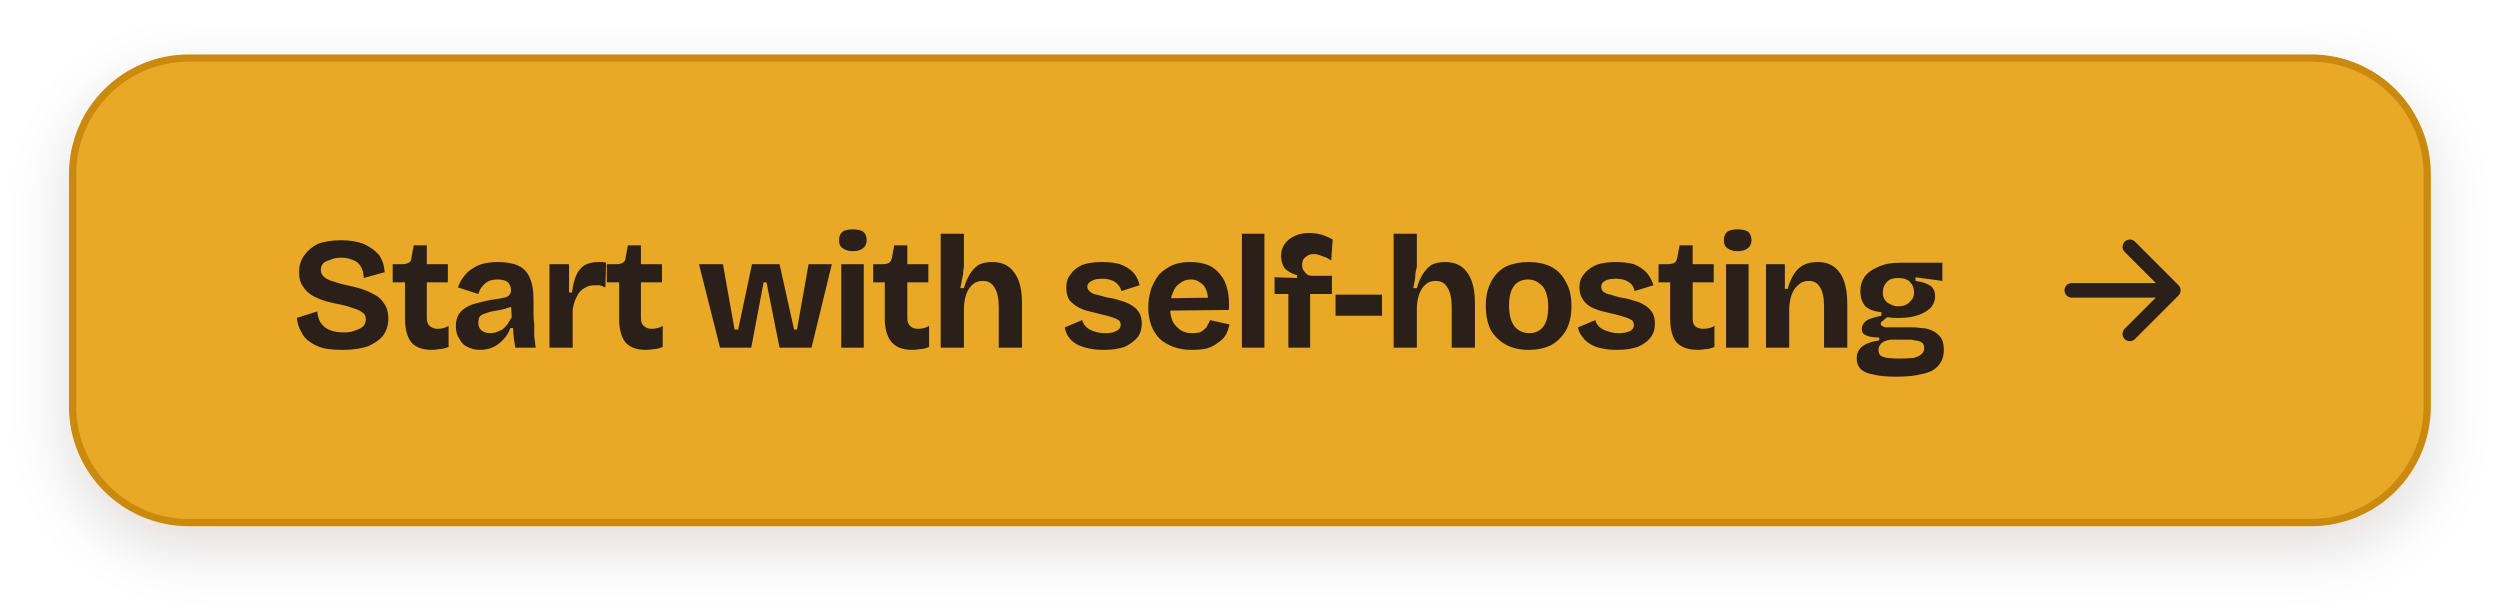
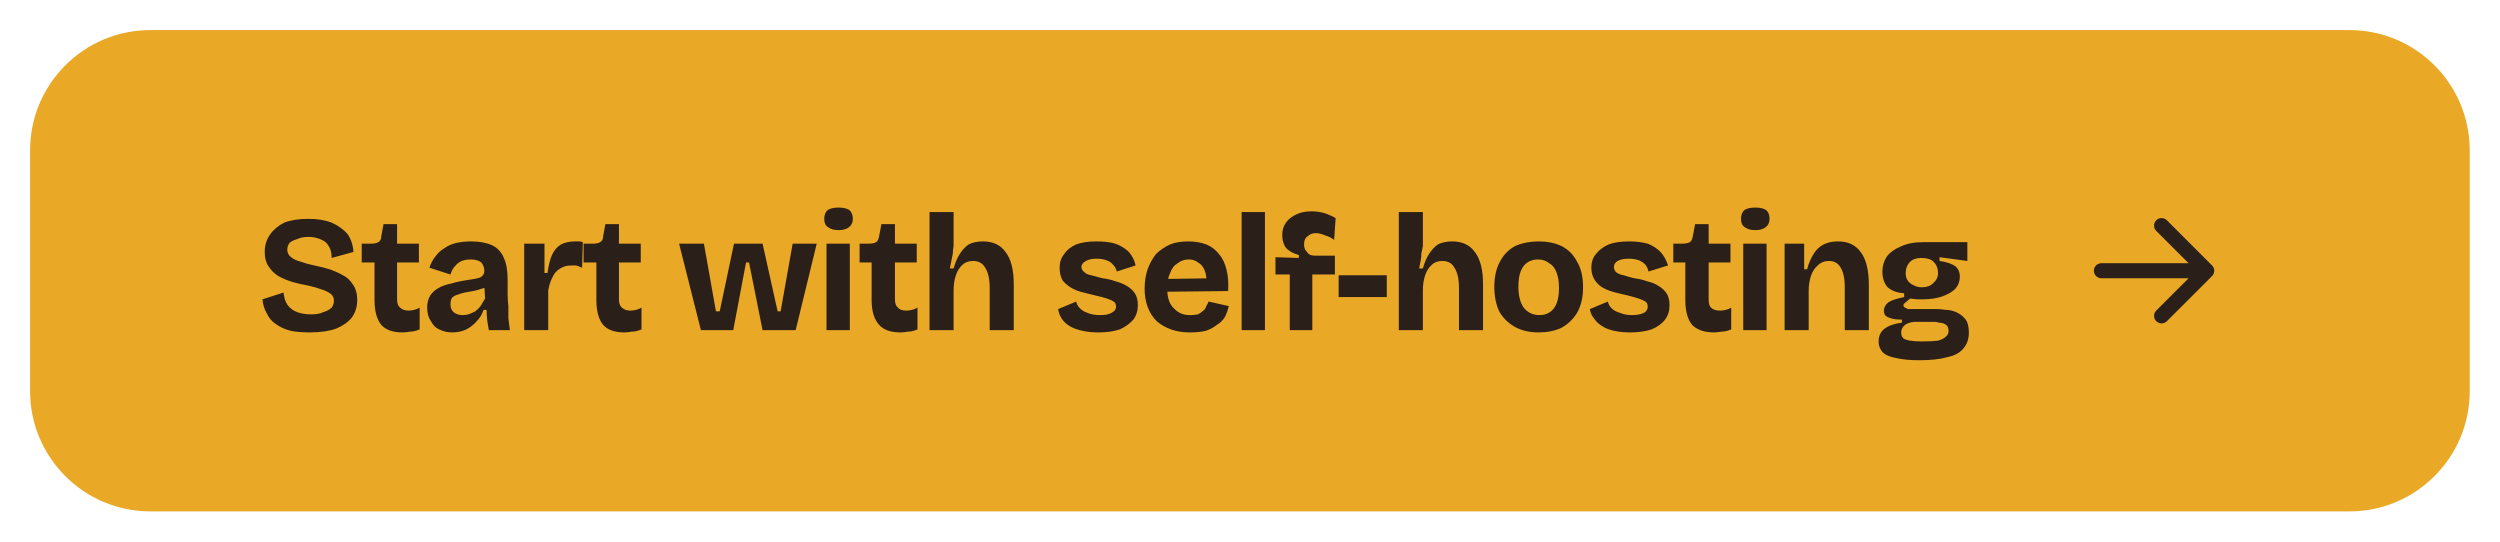
- <svg xmlns="http://www.w3.org/2000/svg" viewBox="0 0 344.426 84" width="344.426" height="84" role="img">
-   <defs>
-     <filter id="s" x="-30%" y="-60%" width="160%" height="260%">
-       <feDropShadow dx="0" dy="3" stdDeviation="4" flood-color="#2A1F19" flood-opacity="0.14" />
-     </filter>
-   </defs>
-   <rect x="10" y="8" width="324.4" height="64" rx="16" fill="#E9A825" stroke="#C98A0E" filter="url(#s)" />
-   <g transform="translate(280.426 28.0) scale(1)" fill="none" stroke="#2A1F19" stroke-width="2" stroke-linecap="round" stroke-linejoin="round">
+ <svg xmlns="http://www.w3.org/2000/svg" viewBox="0 0 332.426 72" width="332.426" height="72" role="img">
+   <defs />
+   <rect x="4" y="4" width="324.4" height="64" rx="16" fill="#E9A825" />
+   <g transform="translate(274.426 24.0) scale(1)" fill="none" stroke="#2A1F19" stroke-width="2" stroke-linecap="round" stroke-linejoin="round">
    <path d="M5 12h14M13 6l6 6-6 6" />
  </g>
-   <path fill="#2A1F19" d="M47.2 48.2Q45.8 48.2 44.7 48Q43.5 47.7 42.7 47.1Q41.9 46.6 41.5 45.7Q41 44.9 40.9 43.8L43.7 42.9Q43.8 43.9 44.2 44.5Q44.7 45.2 45.5 45.5Q46.3 45.8 47.4 45.8Q48.4 45.8 49 45.5Q49.7 45.3 50.1 44.9Q50.4 44.5 50.4 44Q50.4 43.4 50 43.1Q49.5 42.7 48.8 42.5Q48 42.2 47.1 42Q46 41.8 44.9 41.5Q43.9 41.2 43 40.7Q42.2 40.2 41.7 39.4Q41.2 38.7 41.2 37.5Q41.2 36.2 41.9 35.2Q42.6 34.2 43.8 33.6Q45.1 33.1 47 33.1Q48.8 33.1 50.1 33.6Q51.4 34.2 52.2 35.1Q52.9 36.1 53 37.5L50.1 38.3Q50.1 37.6 49.9 37.1Q49.7 36.6 49.3 36.2Q48.9 35.9 48.3 35.7Q47.7 35.5 47 35.5Q46.1 35.5 45.5 35.8Q44.8 36 44.5 36.3Q44.2 36.7 44.2 37.2Q44.2 37.8 44.7 38.2Q45.2 38.6 46 38.8Q46.8 39.1 47.8 39.3Q48.8 39.5 49.8 39.8Q50.7 40.1 51.6 40.6Q52.4 41 52.9 41.8Q53.5 42.6 53.5 43.9Q53.5 45.2 52.8 46.2Q52.1 47.1 50.7 47.7Q49.3 48.2 47.2 48.2ZM59.5 48.2Q57.6 48.2 56.7 47.2Q55.8 46.1 55.8 43.9V38.9H54.1L54.1 36.4H55.3Q56 36.4 56.3 36.2Q56.7 36 56.7 35.4L57 33.8H58.8V36.4H61.7V38.9H58.8V43.8Q58.8 44.6 59.2 44.9Q59.6 45.3 60.3 45.3Q60.7 45.3 61.1 45.2Q61.5 45.1 61.8 44.9V47.8Q61.1 48.1 60.5 48.1Q60 48.2 59.5 48.2ZM66.1 48.2Q65.2 48.2 64.4 47.8Q63.7 47.5 63.3 46.7Q62.8 46 62.8 44.9Q62.8 44 63.2 43.3Q63.6 42.7 64.3 42.3Q65 41.9 66 41.7Q67 41.4 68.4 41.2Q69.1 41.1 69.5 41Q70 40.9 70.2 40.6Q70.4 40.4 70.4 40Q70.4 39.4 70 38.9Q69.5 38.5 68.6 38.5Q67.9 38.5 67.4 38.7Q66.9 38.9 66.5 39.4Q66.1 39.8 65.9 40.5L63.1 39.6Q63.4 38.7 63.9 38.1Q64.4 37.4 65.1 37Q65.8 36.5 66.7 36.3Q67.6 36.1 68.6 36.1Q70.3 36.1 71.4 36.6Q72.5 37.1 73 38.3Q73.5 39.4 73.5 41.2V43.2Q73.5 43.9 73.6 44.7Q73.6 45.5 73.6 46.3Q73.7 47.1 73.8 47.9H71Q70.9 47.4 70.8 46.7Q70.7 45.9 70.7 45.2H70.3Q70 46.1 69.4 46.7Q68.8 47.4 68 47.8Q67.2 48.2 66.1 48.2ZM67.5 45.9Q67.9 45.9 68.3 45.8Q68.8 45.6 69.2 45.4Q69.6 45.1 69.9 44.7Q70.2 44.2 70.5 43.7L70.4 41.9L70.9 42Q70.5 42.3 70 42.4Q69.5 42.6 68.9 42.7Q68.4 42.8 67.8 42.9Q67.3 43 66.8 43.2Q66.4 43.3 66.1 43.6Q65.9 43.9 65.9 44.5Q65.9 45.1 66.3 45.5Q66.8 45.9 67.5 45.9ZM75.7 47.9V42.3V36.4H78.4L78.4 40.3H78.8Q79 38.8 79.4 37.9Q79.8 37 80.6 36.5Q81.4 36.1 82.5 36.1Q82.7 36.1 83 36.1Q83.2 36.1 83.5 36.2L83.4 39.6Q83 39.4 82.6 39.3Q82.2 39.3 81.9 39.3Q81.1 39.3 80.5 39.7Q79.8 40.1 79.5 40.8Q79.1 41.5 78.9 42.6V47.9ZM89 48.2Q87.1 48.2 86.2 47.2Q85.3 46.1 85.3 43.9V38.9H83.6L83.6 36.4H84.8Q85.5 36.4 85.8 36.2Q86.2 36 86.2 35.4L86.5 33.8H88.3V36.4H91.2V38.9H88.3V43.8Q88.3 44.6 88.7 44.9Q89.1 45.3 89.8 45.3Q90.2 45.3 90.6 45.2Q91 45.1 91.3 44.9V47.8Q90.6 48.1 90 48.1Q89.5 48.2 89 48.2ZM99.2 47.9 96.3 36.4H99.6L101.2 45.4H101.7L103.6 36.4H107.4L109.4 45.4H109.8L111.4 36.4H114.6L111.8 47.9H107.4L105.6 38.9H105.2L103.5 47.9ZM115.9 47.9V36.4H119V47.9ZM117.5 34.6Q116.6 34.6 116.1 34.2Q115.6 33.9 115.6 33.1Q115.6 32.3 116.1 31.9Q116.6 31.6 117.5 31.6Q118.4 31.6 118.9 31.9Q119.4 32.3 119.4 33.1Q119.4 33.8 118.9 34.2Q118.4 34.6 117.5 34.6ZM125.7 48.2Q123.8 48.2 122.9 47.2Q121.9 46.1 121.9 43.9V38.9H120.3L120.3 36.4H121.5Q122.2 36.4 122.5 36.2Q122.8 36 122.9 35.4L123.2 33.8H125V36.4H127.9V38.9H125V43.8Q125 44.6 125.4 44.9Q125.7 45.3 126.5 45.3Q126.9 45.3 127.3 45.2Q127.7 45.1 128 44.9V47.8Q127.3 48.1 126.7 48.1Q126.2 48.2 125.7 48.2ZM129.6 47.9V40.7V32.2H132.8V35.8Q132.8 36.2 132.8 36.7Q132.7 37.2 132.7 37.7Q132.6 38.2 132.5 38.7Q132.4 39.2 132.3 39.7H132.8Q133.1 38.6 133.6 37.8Q134.1 37 134.8 36.5Q135.6 36.1 136.7 36.1Q138.7 36.1 139.7 37.5Q140.8 38.9 140.8 41.8V47.9H137.6V42.3Q137.6 40.5 137 39.6Q136.5 38.7 135.4 38.7Q134.5 38.7 134 39.2Q133.4 39.7 133.1 40.6Q132.8 41.5 132.8 42.6V47.9ZM152.1 48.2Q150.9 48.2 150 48Q149 47.8 148.3 47.4Q147.6 47 147.2 46.4Q146.8 45.8 146.7 45.1L149.1 44.1Q149.2 44.6 149.6 45Q150 45.4 150.6 45.6Q151.3 45.9 152.3 45.9Q153.3 45.9 153.8 45.6Q154.4 45.3 154.4 44.8Q154.4 44.3 154.1 44.1Q153.8 43.9 153.2 43.7Q152.6 43.5 151.7 43.3Q150.9 43.1 150.1 42.9Q149.2 42.7 148.5 42.3Q147.8 41.9 147.3 41.3Q146.9 40.6 146.9 39.6Q146.9 38.5 147.5 37.8Q148 37 149.1 36.5Q150.2 36.1 151.8 36.1Q153.3 36.1 154.3 36.4Q155.4 36.8 156.1 37.5Q156.8 38.3 157 39.3L154.5 40.1Q154.4 39.6 154 39.2Q153.7 38.8 153.1 38.6Q152.6 38.4 151.8 38.4Q150.9 38.4 150.4 38.7Q149.8 39 149.8 39.5Q149.8 39.9 150.2 40.2Q150.5 40.5 151.1 40.6Q151.8 40.8 152.6 41Q153.5 41.1 154.3 41.4Q155.1 41.6 155.8 42Q156.5 42.4 156.9 43Q157.3 43.6 157.3 44.6Q157.3 45.7 156.7 46.5Q156 47.3 154.9 47.8Q153.7 48.2 152.1 48.2ZM164.2 48.2Q162.8 48.2 161.7 47.8Q160.6 47.4 159.8 46.7Q159 45.9 158.6 44.8Q158.2 43.7 158.2 42.4Q158.2 41 158.6 39.8Q159 38.7 159.7 37.8Q160.5 37 161.6 36.5Q162.6 36.1 164 36.1Q165.3 36.1 166.4 36.5Q167.4 36.9 168.1 37.8Q168.8 38.6 169.1 39.9Q169.4 41.1 169.3 42.7L160.3 42.8V41.1L167.5 41L166.4 41.9Q166.5 40.7 166.2 40Q165.9 39.2 165.3 38.9Q164.8 38.5 164.1 38.5Q163.2 38.5 162.6 39Q161.9 39.4 161.6 40.3Q161.2 41.1 161.2 42.3Q161.2 44.2 162.1 45Q162.9 45.9 164.2 45.9Q164.8 45.9 165.3 45.8Q165.7 45.6 166 45.3Q166.3 45.1 166.4 44.7Q166.6 44.4 166.7 44.1L169.4 44.7Q169.2 45.5 168.9 46.1Q168.5 46.8 167.8 47.2Q167.2 47.7 166.3 48Q165.4 48.2 164.2 48.2ZM171.1 47.9V32.2H174.2V47.9ZM177.5 47.9V40.5H175.6V38.2L178.7 38.3V37.9Q177.9 37.7 177.4 37.3Q176.9 37 176.7 36.4Q176.5 35.9 176.5 35.2Q176.5 34.3 177 33.6Q177.5 32.9 178.4 32.5Q179.2 32.1 180.4 32.1Q181.4 32.1 182.3 32.4Q183.1 32.7 183.6 33L183.4 35.9Q182.9 35.5 182.2 35.3Q181.5 35 181 35Q180.3 35 179.9 35.4Q179.4 35.7 179.4 36.5Q179.4 37.1 179.7 37.4Q179.9 37.7 180.2 37.9Q180.6 38 180.9 38H183.5V40.5H180.5V47.9ZM184 43.5V40.6H190.4V43.5ZM192 47.9V40.7V32.2H195.2V35.8Q195.2 36.2 195.2 36.7Q195.1 37.2 195 37.7Q195 38.2 194.9 38.7Q194.8 39.2 194.7 39.7H195.2Q195.5 38.6 196 37.8Q196.5 37 197.2 36.5Q198 36.1 199.1 36.1Q201.1 36.1 202.1 37.5Q203.2 38.9 203.2 41.8V47.9H200V42.3Q200 40.5 199.4 39.6Q198.9 38.7 197.8 38.7Q196.9 38.7 196.4 39.2Q195.8 39.7 195.5 40.6Q195.2 41.5 195.2 42.6V47.9ZM210.6 48.2Q208.8 48.2 207.5 47.5Q206.2 46.8 205.4 45.5Q204.7 44.1 204.7 42.1Q204.7 40.1 205.5 38.7Q206.2 37.4 207.5 36.7Q208.9 36.1 210.6 36.1Q212.3 36.1 213.6 36.7Q215 37.4 215.7 38.8Q216.5 40.1 216.5 42.2Q216.5 44.2 215.7 45.6Q214.9 46.9 213.6 47.6Q212.3 48.2 210.6 48.2ZM210.7 45.9Q211.5 45.9 212.1 45.5Q212.7 45.1 213 44.3Q213.3 43.5 213.3 42.3Q213.3 41.1 213 40.3Q212.7 39.4 212 39Q211.4 38.5 210.5 38.5Q209.7 38.5 209.1 38.9Q208.5 39.3 208.2 40.1Q207.9 40.9 207.9 42.1Q207.9 43.9 208.6 44.9Q209.4 45.9 210.7 45.9ZM222.8 48.2Q221.6 48.2 220.7 48Q219.7 47.8 219.1 47.4Q218.4 47 218 46.4Q217.5 45.8 217.4 45.1L219.8 44.1Q219.9 44.6 220.3 45Q220.7 45.4 221.4 45.6Q222.1 45.9 223 45.9Q224 45.9 224.6 45.6Q225.1 45.3 225.1 44.8Q225.1 44.3 224.8 44.1Q224.5 43.9 223.9 43.7Q223.3 43.5 222.5 43.3Q221.7 43.1 220.8 42.9Q220 42.7 219.2 42.3Q218.5 41.9 218.1 41.3Q217.6 40.6 217.6 39.6Q217.6 38.5 218.2 37.8Q218.8 37 219.9 36.5Q221 36.1 222.6 36.1Q224 36.1 225.1 36.4Q226.1 36.8 226.8 37.5Q227.5 38.3 227.8 39.3L225.2 40.1Q225.1 39.6 224.8 39.2Q224.4 38.8 223.9 38.6Q223.3 38.4 222.6 38.4Q221.6 38.4 221.1 38.7Q220.6 39 220.6 39.5Q220.6 39.9 220.9 40.2Q221.3 40.5 221.9 40.6Q222.5 40.8 223.3 41Q224.2 41.1 225 41.4Q225.9 41.6 226.5 42Q227.2 42.4 227.6 43Q228 43.6 228 44.6Q228 45.7 227.4 46.5Q226.8 47.3 225.6 47.8Q224.4 48.2 222.8 48.2ZM233.9 48.2Q232 48.2 231 47.2Q230.1 46.1 230.1 43.9V38.9H228.5L228.5 36.4H229.7Q230.3 36.4 230.7 36.2Q231 36 231.1 35.4L231.4 33.8H233.2V36.4H236.1V38.9H233.2V43.8Q233.2 44.6 233.5 44.9Q233.9 45.3 234.7 45.3Q235.1 45.3 235.5 45.2Q235.9 45.1 236.2 44.9V47.8Q235.5 48.1 234.9 48.1Q234.3 48.2 233.9 48.2ZM237.8 47.9V36.4H240.9V47.9ZM239.4 34.6Q238.5 34.6 238 34.2Q237.5 33.9 237.5 33.1Q237.5 32.3 238 31.9Q238.5 31.6 239.4 31.6Q240.3 31.6 240.8 31.9Q241.3 32.3 241.3 33.1Q241.3 33.8 240.8 34.2Q240.3 34.6 239.4 34.6ZM243.3 47.9V40.9V36.4H245.9L245.9 39.8H246.3Q246.6 38.6 247.2 37.7Q247.7 36.9 248.5 36.5Q249.3 36.1 250.4 36.1Q252.4 36.1 253.4 37.5Q254.5 38.9 254.5 41.9V47.9H251.3V42.2Q251.3 40.4 250.7 39.5Q250.2 38.7 249.2 38.7Q248.3 38.7 247.7 39.3Q247.1 39.8 246.8 40.7Q246.5 41.6 246.5 42.7V47.9ZM261.2 51.9Q259.3 51.9 258.1 51.6Q256.9 51.4 256.3 50.8Q255.8 50.2 255.8 49.4Q255.8 48.3 256.6 47.7Q257.4 47.1 258.9 46.9V46.5Q257.7 46.5 257.1 46.2Q256.5 46 256.5 45.3Q256.5 44.7 257.1 44.2Q257.7 43.8 259.2 43.5V43Q257.8 42.9 257 42.2Q256.3 41.4 256.3 40.1Q256.3 39 256.9 38.1Q257.5 37.3 258.7 36.8Q259.9 36.2 261.7 36.2H267.6V38.7L263.9 38.2V38.7Q265.3 38.9 266 39.4Q266.6 39.9 266.6 40.8Q266.6 41.7 266 42.4Q265.4 43 264.3 43.4Q263.2 43.8 261.7 43.8Q261.4 43.8 261.1 43.8Q260.8 43.8 260 43.7Q259.6 44 259.4 44.2Q259.1 44.4 259.1 44.6Q259.1 44.8 259.3 44.9Q259.4 45 259.7 45.1Q260 45.1 260.3 45.1H263.6Q264 45.1 264.7 45.2Q265.4 45.2 266.1 45.5Q266.8 45.8 267.3 46.4Q267.8 47 267.8 48.2Q267.8 49.5 267.1 50.3Q266.4 51.2 264.9 51.5Q263.5 51.9 261.2 51.9ZM261.6 49.4Q262.9 49.4 263.7 49.3Q264.4 49.1 264.7 48.8Q265.1 48.5 265.1 48Q265.1 47.6 264.9 47.3Q264.7 47.1 264.4 47Q264.1 46.9 263.8 46.9Q263.5 46.8 263.3 46.8H260.5Q259.6 46.9 259.2 47.3Q258.8 47.7 258.8 48.2Q258.8 48.7 259.1 49Q259.4 49.2 260 49.3Q260.6 49.4 261.6 49.4ZM261.5 42.2Q262.6 42.2 263.1 41.6Q263.7 41.1 263.7 40.3Q263.7 39.4 263.1 38.8Q262.6 38.3 261.5 38.3Q260.5 38.3 260 38.8Q259.4 39.4 259.4 40.3Q259.4 40.8 259.6 41.2Q259.9 41.7 260.4 41.9Q260.9 42.2 261.5 42.2Z" />
+   <path fill="#2A1F19" d="M41.2 44.2Q39.8 44.2 38.7 44Q37.5 43.7 36.7 43.1Q35.9 42.6 35.5 41.7Q35 40.9 34.9 39.8L37.7 38.9Q37.8 39.9 38.2 40.5Q38.7 41.2 39.5 41.5Q40.3 41.8 41.4 41.8Q42.4 41.8 43 41.5Q43.7 41.3 44.1 40.9Q44.4 40.5 44.4 40Q44.4 39.4 44 39.1Q43.5 38.7 42.8 38.5Q42 38.2 41.1 38Q40 37.8 38.9 37.5Q37.9 37.2 37 36.7Q36.2 36.2 35.7 35.4Q35.2 34.7 35.2 33.5Q35.2 32.2 35.9 31.2Q36.6 30.2 37.8 29.6Q39.1 29.1 41 29.1Q42.8 29.1 44.1 29.6Q45.4 30.2 46.2 31.1Q46.9 32.1 47 33.5L44.1 34.3Q44.1 33.6 43.9 33.1Q43.7 32.6 43.3 32.2Q42.9 31.9 42.3 31.7Q41.7 31.5 41 31.5Q40.1 31.5 39.5 31.8Q38.8 32 38.5 32.3Q38.2 32.7 38.2 33.2Q38.2 33.8 38.7 34.2Q39.2 34.6 40 34.8Q40.8 35.1 41.8 35.3Q42.8 35.5 43.8 35.8Q44.7 36.1 45.6 36.6Q46.4 37 46.9 37.8Q47.5 38.6 47.5 39.9Q47.5 41.2 46.8 42.2Q46.1 43.1 44.7 43.7Q43.3 44.2 41.2 44.2ZM53.5 44.2Q51.6 44.2 50.7 43.2Q49.8 42.1 49.8 39.9V34.9H48.1L48.1 32.4H49.3Q50 32.4 50.3 32.2Q50.7 32 50.7 31.4L51 29.8H52.8V32.4H55.7V34.9H52.8V39.8Q52.8 40.6 53.2 40.9Q53.6 41.3 54.3 41.3Q54.7 41.3 55.1 41.2Q55.5 41.1 55.8 40.9V43.8Q55.1 44.1 54.5 44.1Q54 44.2 53.5 44.2ZM60.1 44.2Q59.2 44.2 58.4 43.8Q57.7 43.5 57.3 42.7Q56.8 42 56.8 40.9Q56.8 40 57.2 39.3Q57.6 38.7 58.3 38.3Q59 37.9 60 37.7Q61 37.4 62.4 37.2Q63.1 37.1 63.5 37Q64 36.9 64.2 36.6Q64.4 36.4 64.4 36Q64.4 35.4 64 34.9Q63.5 34.5 62.6 34.5Q61.9 34.5 61.4 34.7Q60.9 34.9 60.5 35.4Q60.1 35.8 59.9 36.5L57.1 35.6Q57.4 34.7 57.9 34.1Q58.4 33.4 59.1 33Q59.8 32.5 60.7 32.3Q61.6 32.1 62.6 32.1Q64.3 32.1 65.4 32.6Q66.5 33.1 67 34.3Q67.5 35.4 67.5 37.2V39.2Q67.5 39.9 67.6 40.7Q67.6 41.5 67.6 42.3Q67.7 43.1 67.8 43.9H65Q64.9 43.4 64.8 42.7Q64.7 41.9 64.7 41.2H64.3Q64 42.1 63.4 42.7Q62.8 43.4 62 43.8Q61.2 44.2 60.1 44.2ZM61.5 41.9Q61.9 41.9 62.3 41.8Q62.8 41.6 63.2 41.4Q63.6 41.1 63.9 40.7Q64.2 40.2 64.5 39.7L64.4 37.9L64.9 38Q64.5 38.3 64 38.4Q63.5 38.6 62.9 38.7Q62.4 38.8 61.8 38.9Q61.3 39 60.8 39.2Q60.4 39.3 60.1 39.6Q59.9 39.9 59.9 40.5Q59.9 41.1 60.3 41.5Q60.8 41.9 61.5 41.9ZM69.7 43.9V38.3V32.4H72.4L72.4 36.3H72.8Q73 34.8 73.4 33.9Q73.8 33 74.6 32.5Q75.4 32.1 76.5 32.1Q76.7 32.1 77 32.1Q77.2 32.1 77.5 32.2L77.4 35.6Q77 35.4 76.6 35.3Q76.2 35.3 75.9 35.3Q75.1 35.3 74.5 35.7Q73.8 36.1 73.5 36.8Q73.1 37.5 72.9 38.6V43.9ZM83 44.2Q81.1 44.2 80.2 43.2Q79.3 42.1 79.3 39.9V34.9H77.6L77.6 32.4H78.8Q79.5 32.4 79.8 32.2Q80.2 32 80.2 31.4L80.5 29.8H82.3V32.4H85.2V34.9H82.3V39.8Q82.3 40.6 82.7 40.9Q83.1 41.3 83.8 41.3Q84.2 41.3 84.6 41.2Q85 41.1 85.3 40.9V43.8Q84.6 44.1 84 44.1Q83.5 44.2 83 44.2ZM93.2 43.9 90.3 32.4H93.6L95.2 41.4H95.7L97.6 32.4H101.4L103.4 41.4H103.8L105.4 32.4H108.6L105.8 43.9H101.4L99.6 34.9H99.2L97.5 43.9ZM109.9 43.9V32.4H113V43.9ZM111.5 30.6Q110.6 30.6 110.1 30.2Q109.6 29.9 109.6 29.1Q109.6 28.3 110.1 27.9Q110.6 27.6 111.5 27.6Q112.4 27.6 112.9 27.9Q113.4 28.3 113.4 29.1Q113.4 29.8 112.9 30.2Q112.4 30.6 111.5 30.6ZM119.7 44.2Q117.8 44.2 116.9 43.2Q115.9 42.1 115.9 39.9V34.9H114.3L114.3 32.4H115.5Q116.2 32.4 116.5 32.2Q116.8 32 116.9 31.4L117.2 29.8H119V32.4H121.9V34.9H119V39.8Q119 40.6 119.4 40.9Q119.7 41.3 120.5 41.3Q120.9 41.3 121.3 41.2Q121.7 41.1 122 40.9V43.8Q121.3 44.1 120.7 44.1Q120.2 44.2 119.7 44.2ZM123.6 43.9V36.7V28.2H126.8V31.8Q126.8 32.2 126.8 32.7Q126.7 33.2 126.7 33.7Q126.6 34.2 126.5 34.7Q126.4 35.2 126.3 35.7H126.8Q127.1 34.6 127.6 33.8Q128.1 33 128.8 32.5Q129.6 32.1 130.7 32.1Q132.7 32.1 133.7 33.5Q134.8 34.9 134.8 37.8V43.9H131.6V38.3Q131.6 36.5 131 35.6Q130.5 34.7 129.4 34.7Q128.5 34.7 128 35.2Q127.4 35.7 127.1 36.6Q126.8 37.5 126.8 38.6V43.9ZM146.1 44.2Q144.9 44.2 144 44Q143 43.8 142.3 43.4Q141.6 43 141.2 42.4Q140.8 41.8 140.7 41.1L143.1 40.1Q143.2 40.6 143.6 41Q144 41.4 144.6 41.6Q145.3 41.9 146.3 41.9Q147.3 41.9 147.8 41.6Q148.4 41.3 148.4 40.8Q148.4 40.3 148.1 40.1Q147.8 39.9 147.2 39.7Q146.6 39.5 145.7 39.3Q144.9 39.1 144.1 38.9Q143.2 38.7 142.5 38.3Q141.8 37.9 141.3 37.3Q140.9 36.6 140.9 35.6Q140.9 34.5 141.5 33.8Q142 33 143.1 32.5Q144.2 32.1 145.8 32.1Q147.3 32.1 148.3 32.4Q149.4 32.8 150.1 33.5Q150.8 34.3 151 35.3L148.5 36.1Q148.4 35.6 148 35.2Q147.7 34.8 147.1 34.6Q146.6 34.4 145.8 34.4Q144.9 34.4 144.4 34.7Q143.8 35 143.8 35.5Q143.8 35.9 144.2 36.2Q144.5 36.5 145.1 36.6Q145.8 36.8 146.6 37Q147.5 37.1 148.3 37.4Q149.1 37.6 149.8 38Q150.5 38.4 150.9 39Q151.3 39.6 151.3 40.6Q151.3 41.7 150.7 42.5Q150 43.3 148.9 43.8Q147.7 44.2 146.1 44.2ZM158.2 44.2Q156.8 44.2 155.7 43.8Q154.6 43.4 153.8 42.7Q153 41.9 152.6 40.8Q152.2 39.7 152.2 38.4Q152.2 37 152.6 35.8Q153 34.7 153.7 33.8Q154.5 33 155.6 32.5Q156.6 32.1 158 32.1Q159.3 32.1 160.4 32.5Q161.4 32.9 162.1 33.8Q162.8 34.6 163.1 35.9Q163.4 37.1 163.3 38.7L154.3 38.8V37.1L161.5 37L160.4 37.9Q160.5 36.7 160.2 36Q159.9 35.2 159.3 34.9Q158.8 34.5 158.1 34.5Q157.2 34.5 156.6 35Q155.9 35.4 155.6 36.3Q155.2 37.1 155.2 38.3Q155.2 40.2 156.1 41Q156.9 41.9 158.2 41.9Q158.8 41.9 159.3 41.8Q159.7 41.6 160 41.3Q160.3 41.1 160.4 40.7Q160.6 40.4 160.7 40.1L163.4 40.7Q163.2 41.5 162.9 42.1Q162.5 42.8 161.8 43.2Q161.2 43.7 160.3 44Q159.4 44.2 158.2 44.2ZM165.1 43.9V28.2H168.2V43.9ZM171.5 43.9V36.5H169.6V34.2L172.7 34.3V33.9Q171.9 33.7 171.4 33.3Q170.9 33 170.7 32.4Q170.5 31.9 170.5 31.2Q170.5 30.3 171 29.6Q171.5 28.9 172.4 28.5Q173.2 28.1 174.4 28.1Q175.4 28.1 176.3 28.4Q177.1 28.7 177.6 29L177.4 31.9Q176.9 31.5 176.2 31.3Q175.5 31 175 31Q174.3 31 173.9 31.4Q173.4 31.7 173.4 32.5Q173.4 33.1 173.7 33.4Q173.9 33.7 174.2 33.9Q174.6 34 174.9 34H177.5V36.5H174.5V43.9ZM178 39.5V36.6H184.4V39.5ZM186 43.9V36.7V28.2H189.2V31.8Q189.2 32.2 189.2 32.7Q189.1 33.2 189 33.7Q189 34.2 188.9 34.7Q188.8 35.2 188.7 35.7H189.2Q189.5 34.6 190 33.8Q190.5 33 191.2 32.5Q192 32.1 193.1 32.1Q195.1 32.1 196.1 33.5Q197.2 34.9 197.2 37.8V43.9H194V38.3Q194 36.5 193.4 35.6Q192.9 34.7 191.8 34.7Q190.9 34.7 190.4 35.2Q189.8 35.7 189.5 36.6Q189.2 37.5 189.2 38.6V43.9ZM204.6 44.2Q202.8 44.2 201.5 43.5Q200.2 42.8 199.4 41.5Q198.7 40.1 198.7 38.1Q198.7 36.1 199.5 34.7Q200.2 33.4 201.5 32.7Q202.9 32.1 204.6 32.1Q206.3 32.1 207.6 32.7Q209 33.4 209.7 34.8Q210.5 36.1 210.5 38.2Q210.5 40.2 209.7 41.6Q208.9 42.9 207.6 43.6Q206.3 44.2 204.6 44.2ZM204.7 41.9Q205.5 41.9 206.1 41.5Q206.7 41.1 207 40.3Q207.3 39.5 207.3 38.3Q207.3 37.1 207 36.3Q206.7 35.4 206 35Q205.4 34.5 204.5 34.5Q203.7 34.5 203.1 34.9Q202.5 35.3 202.2 36.1Q201.9 36.9 201.9 38.1Q201.9 39.9 202.6 40.9Q203.4 41.9 204.7 41.9ZM216.8 44.2Q215.6 44.2 214.7 44Q213.7 43.8 213.1 43.4Q212.4 43 212 42.4Q211.5 41.8 211.4 41.1L213.8 40.1Q213.9 40.6 214.3 41Q214.7 41.4 215.4 41.6Q216.1 41.9 217 41.9Q218 41.9 218.6 41.6Q219.1 41.3 219.1 40.8Q219.1 40.3 218.8 40.1Q218.5 39.9 217.9 39.7Q217.3 39.5 216.5 39.3Q215.7 39.1 214.8 38.9Q214 38.7 213.2 38.3Q212.5 37.9 212.1 37.3Q211.6 36.6 211.6 35.6Q211.6 34.5 212.2 33.8Q212.8 33 213.9 32.5Q215 32.1 216.6 32.1Q218 32.1 219.1 32.4Q220.1 32.8 220.8 33.5Q221.5 34.3 221.8 35.3L219.2 36.1Q219.1 35.6 218.8 35.2Q218.4 34.8 217.9 34.6Q217.3 34.4 216.6 34.4Q215.6 34.4 215.1 34.7Q214.6 35 214.6 35.5Q214.6 35.9 214.9 36.2Q215.3 36.5 215.9 36.6Q216.5 36.8 217.3 37Q218.2 37.1 219 37.4Q219.9 37.6 220.5 38Q221.2 38.4 221.6 39Q222 39.6 222 40.6Q222 41.7 221.4 42.5Q220.8 43.3 219.6 43.8Q218.4 44.2 216.8 44.2ZM227.9 44.2Q226 44.2 225 43.2Q224.1 42.1 224.1 39.9V34.9H222.5L222.5 32.4H223.7Q224.3 32.4 224.7 32.2Q225 32 225.1 31.4L225.4 29.8H227.2V32.4H230.1V34.9H227.2V39.8Q227.2 40.6 227.5 40.9Q227.9 41.3 228.7 41.3Q229.1 41.3 229.5 41.2Q229.9 41.1 230.2 40.9V43.8Q229.5 44.1 228.9 44.1Q228.3 44.2 227.9 44.2ZM231.8 43.9V32.4H234.9V43.9ZM233.4 30.6Q232.5 30.6 232 30.2Q231.5 29.9 231.5 29.1Q231.5 28.3 232 27.9Q232.5 27.6 233.4 27.6Q234.3 27.6 234.8 27.9Q235.3 28.3 235.3 29.1Q235.3 29.8 234.8 30.2Q234.3 30.6 233.4 30.6ZM237.3 43.9V36.9V32.4H239.9L239.9 35.8H240.3Q240.6 34.6 241.2 33.7Q241.7 32.9 242.5 32.5Q243.3 32.1 244.4 32.1Q246.4 32.1 247.4 33.5Q248.5 34.9 248.5 37.9V43.9H245.3V38.2Q245.3 36.4 244.7 35.5Q244.2 34.7 243.2 34.7Q242.3 34.7 241.7 35.3Q241.1 35.8 240.8 36.7Q240.5 37.6 240.5 38.7V43.9ZM255.2 47.9Q253.3 47.9 252.1 47.6Q250.9 47.4 250.3 46.8Q249.8 46.2 249.8 45.4Q249.8 44.3 250.6 43.7Q251.4 43.1 252.9 42.9V42.5Q251.7 42.5 251.1 42.2Q250.5 42 250.5 41.3Q250.5 40.7 251.1 40.2Q251.7 39.8 253.2 39.5V39Q251.8 38.9 251 38.2Q250.3 37.4 250.3 36.1Q250.3 35 250.9 34.1Q251.5 33.3 252.7 32.8Q253.9 32.2 255.7 32.2H261.6V34.7L257.9 34.2V34.7Q259.3 34.9 260 35.4Q260.6 35.9 260.6 36.8Q260.6 37.7 260 38.4Q259.4 39 258.3 39.4Q257.2 39.8 255.7 39.8Q255.4 39.8 255.1 39.8Q254.8 39.8 254 39.7Q253.6 40 253.4 40.2Q253.1 40.4 253.1 40.6Q253.1 40.8 253.3 40.9Q253.5 41 253.7 41.1Q254 41.1 254.3 41.1H257.6Q258 41.1 258.7 41.2Q259.4 41.2 260.1 41.5Q260.8 41.8 261.3 42.4Q261.8 43 261.8 44.2Q261.8 45.5 261.1 46.3Q260.4 47.2 258.9 47.5Q257.5 47.9 255.2 47.9ZM255.6 45.4Q256.9 45.4 257.7 45.3Q258.4 45.1 258.7 44.8Q259.1 44.5 259.1 44Q259.1 43.6 258.9 43.3Q258.7 43.1 258.4 43Q258.1 42.9 257.8 42.9Q257.5 42.8 257.3 42.8H254.5Q253.6 42.9 253.2 43.3Q252.8 43.7 252.8 44.2Q252.8 44.7 253.1 45Q253.4 45.2 254 45.3Q254.6 45.4 255.6 45.4ZM255.5 38.2Q256.6 38.2 257.1 37.6Q257.7 37.1 257.7 36.3Q257.7 35.4 257.1 34.8Q256.6 34.3 255.5 34.3Q254.5 34.3 254 34.8Q253.4 35.4 253.4 36.3Q253.4 36.8 253.6 37.2Q253.9 37.7 254.4 37.9Q254.9 38.2 255.5 38.2Z" />
</svg>
